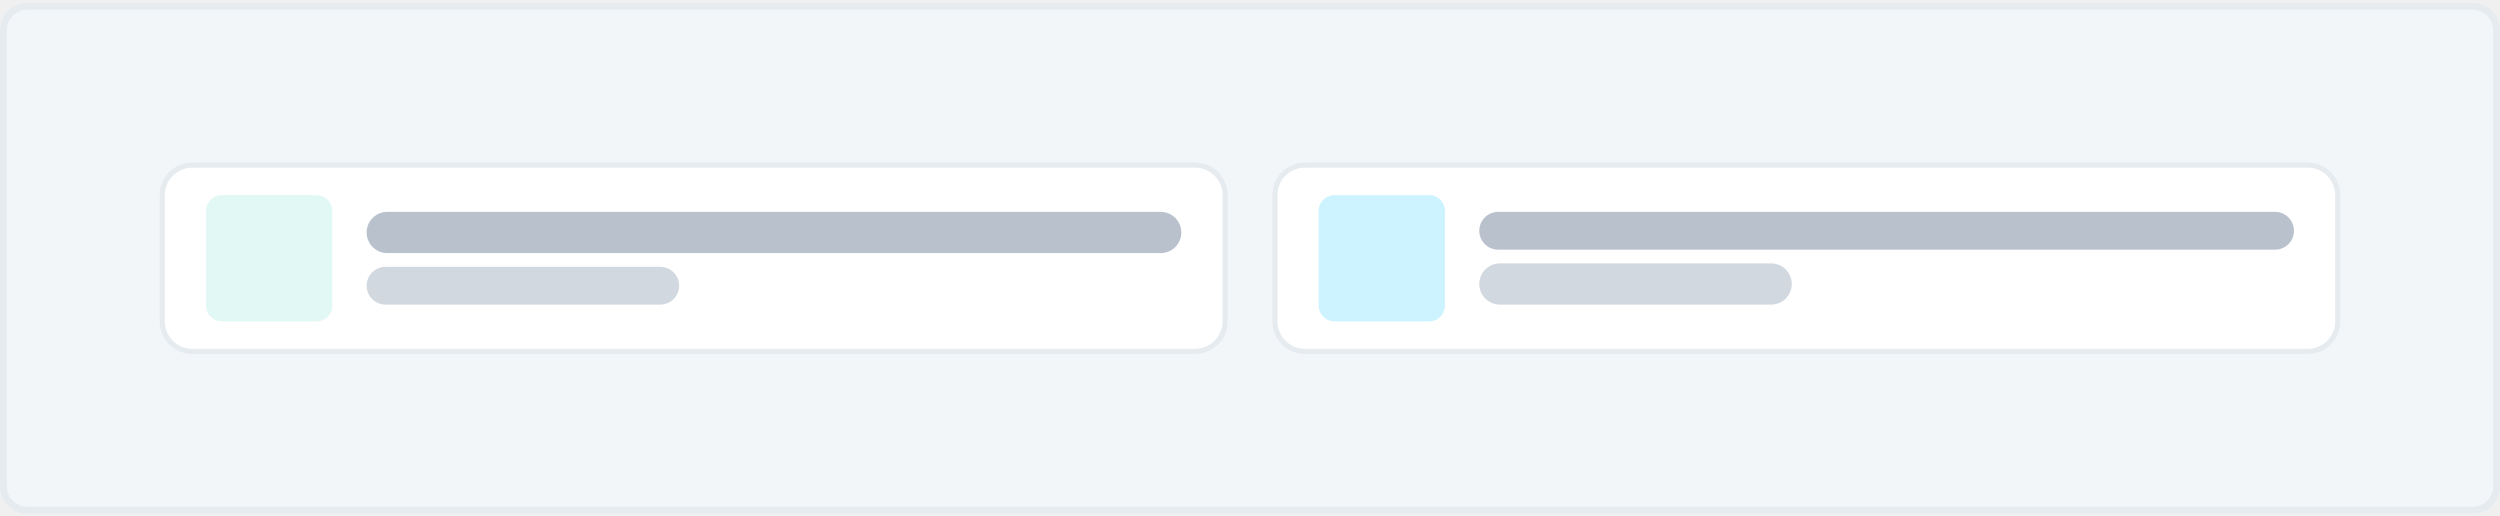
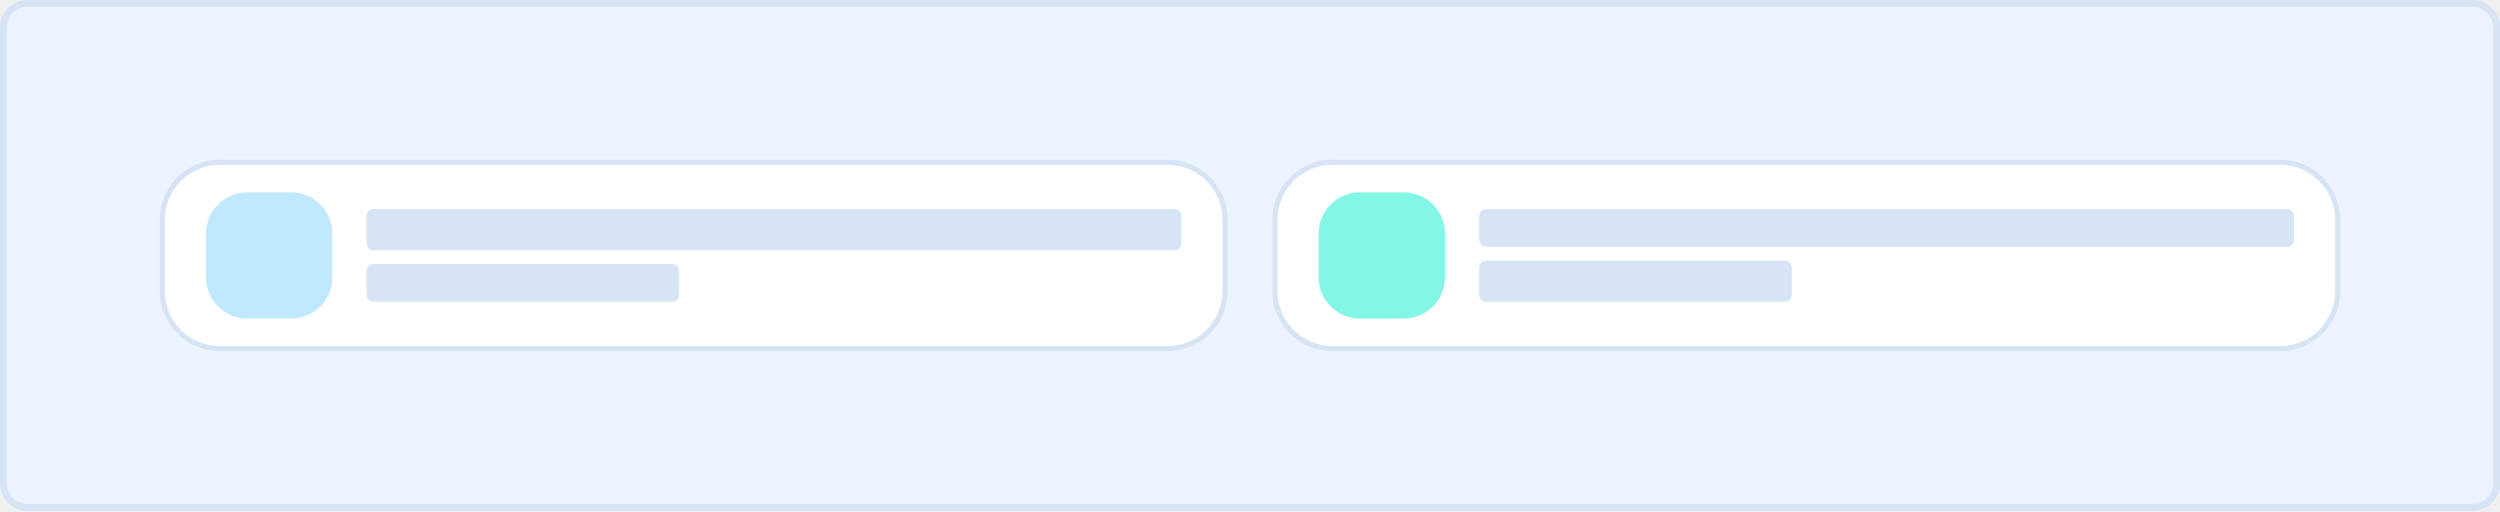
- <svg xmlns="http://www.w3.org/2000/svg" width="728" height="150" viewBox="0 0 728 150" fill="none">
-   <rect x="1" y="1.818" width="726" height="146.766" rx="7" fill="#F3F6F9" />
-   <rect x="1" y="1.818" width="726" height="146.766" rx="7" stroke="#E6EBF0" stroke-width="2" />
-   <rect x="47.25" y="48.068" width="309.5" height="54.266" rx="8.75" fill="white" />
-   <rect x="47.25" y="48.068" width="309.5" height="54.266" rx="8.75" stroke="#E6EBF0" stroke-width="1.5" />
-   <rect x="60" y="56.818" width="36.766" height="36.766" rx="4.596" fill="#E2F8F5" />
-   <rect x="106.766" y="61.701" width="237.234" height="12" rx="6" fill="#B8C1CC" />
-   <rect x="106.766" y="77.701" width="91" height="11" rx="5.5" fill="#D1D8E0" />
-   <rect x="371.25" y="48.068" width="309.5" height="54.266" rx="8.75" fill="white" />
-   <rect x="371.25" y="48.068" width="309.5" height="54.266" rx="8.75" stroke="#E6EBF0" stroke-width="1.5" />
-   <rect x="384" y="56.818" width="36.766" height="36.766" rx="4.596" fill="#CCF3FF" />
-   <rect x="430.766" y="61.701" width="237.234" height="11" rx="5.5" fill="#B8C1CC" />
-   <rect x="430.766" y="76.701" width="91" height="12" rx="6" fill="#D1D8E0" />
+ <svg xmlns="http://www.w3.org/2000/svg" width="728" height="149" viewBox="0 0 728 149" fill="none">
+   <rect x="1" y="1" width="726" height="146.766" rx="7" fill="#EDF4FF" />
+   <rect x="1" y="1" width="726" height="146.766" rx="7" stroke="#D6E4F6" stroke-width="2" />
+   <path d="M340 47.25C349.251 47.25 356.75 54.749 356.75 64V84.766C356.75 94.016 349.251 101.516 340 101.516H64C54.749 101.516 47.25 94.016 47.25 84.766V64C47.25 54.749 54.749 47.25 64 47.25H340Z" fill="white" />
+   <path d="M340 47.25C349.251 47.25 356.75 54.749 356.75 64V84.766C356.75 94.016 349.251 101.516 340 101.516H64C54.749 101.516 47.25 94.016 47.25 84.766V64C47.25 54.749 54.749 47.25 64 47.25H340Z" stroke="#D6E4F6" stroke-width="1.5" />
+   <path d="M60 68C60 61.373 65.373 56 72 56H84.766C91.393 56 96.766 61.373 96.766 68V80.766C96.766 87.393 91.393 92.766 84.766 92.766H72C65.373 92.766 60 87.393 60 80.766V68Z" fill="#C0E8FF" />
+   <rect x="106.766" y="60.883" width="237.234" height="12" rx="2" fill="#D6E4F6" />
+   <rect x="106.766" y="76.883" width="91" height="11" rx="2" fill="#D6E4F6" />
+   <path d="M664 47.25C673.251 47.25 680.75 54.749 680.75 64V84.766C680.75 94.016 673.251 101.516 664 101.516H388C378.749 101.516 371.25 94.016 371.25 84.766V64C371.25 54.749 378.749 47.25 388 47.25H664Z" fill="white" />
+   <path d="M664 47.25C673.251 47.25 680.75 54.749 680.75 64V84.766C680.75 94.016 673.251 101.516 664 101.516H388C378.749 101.516 371.25 94.016 371.25 84.766V64C371.25 54.749 378.749 47.25 388 47.25H664Z" stroke="#D6E4F6" stroke-width="1.5" />
+   <path d="M384 68C384 61.373 389.373 56 396 56H408.766C415.393 56 420.766 61.373 420.766 68V80.766C420.766 87.393 415.393 92.766 408.766 92.766H396C389.373 92.766 384 87.393 384 80.766V68Z" fill="#83F6E5" />
+   <rect x="430.766" y="60.883" width="237.234" height="11" rx="2" fill="#D6E4F6" />
+   <rect x="430.766" y="75.883" width="91" height="12" rx="2" fill="#D6E4F6" />
</svg>
